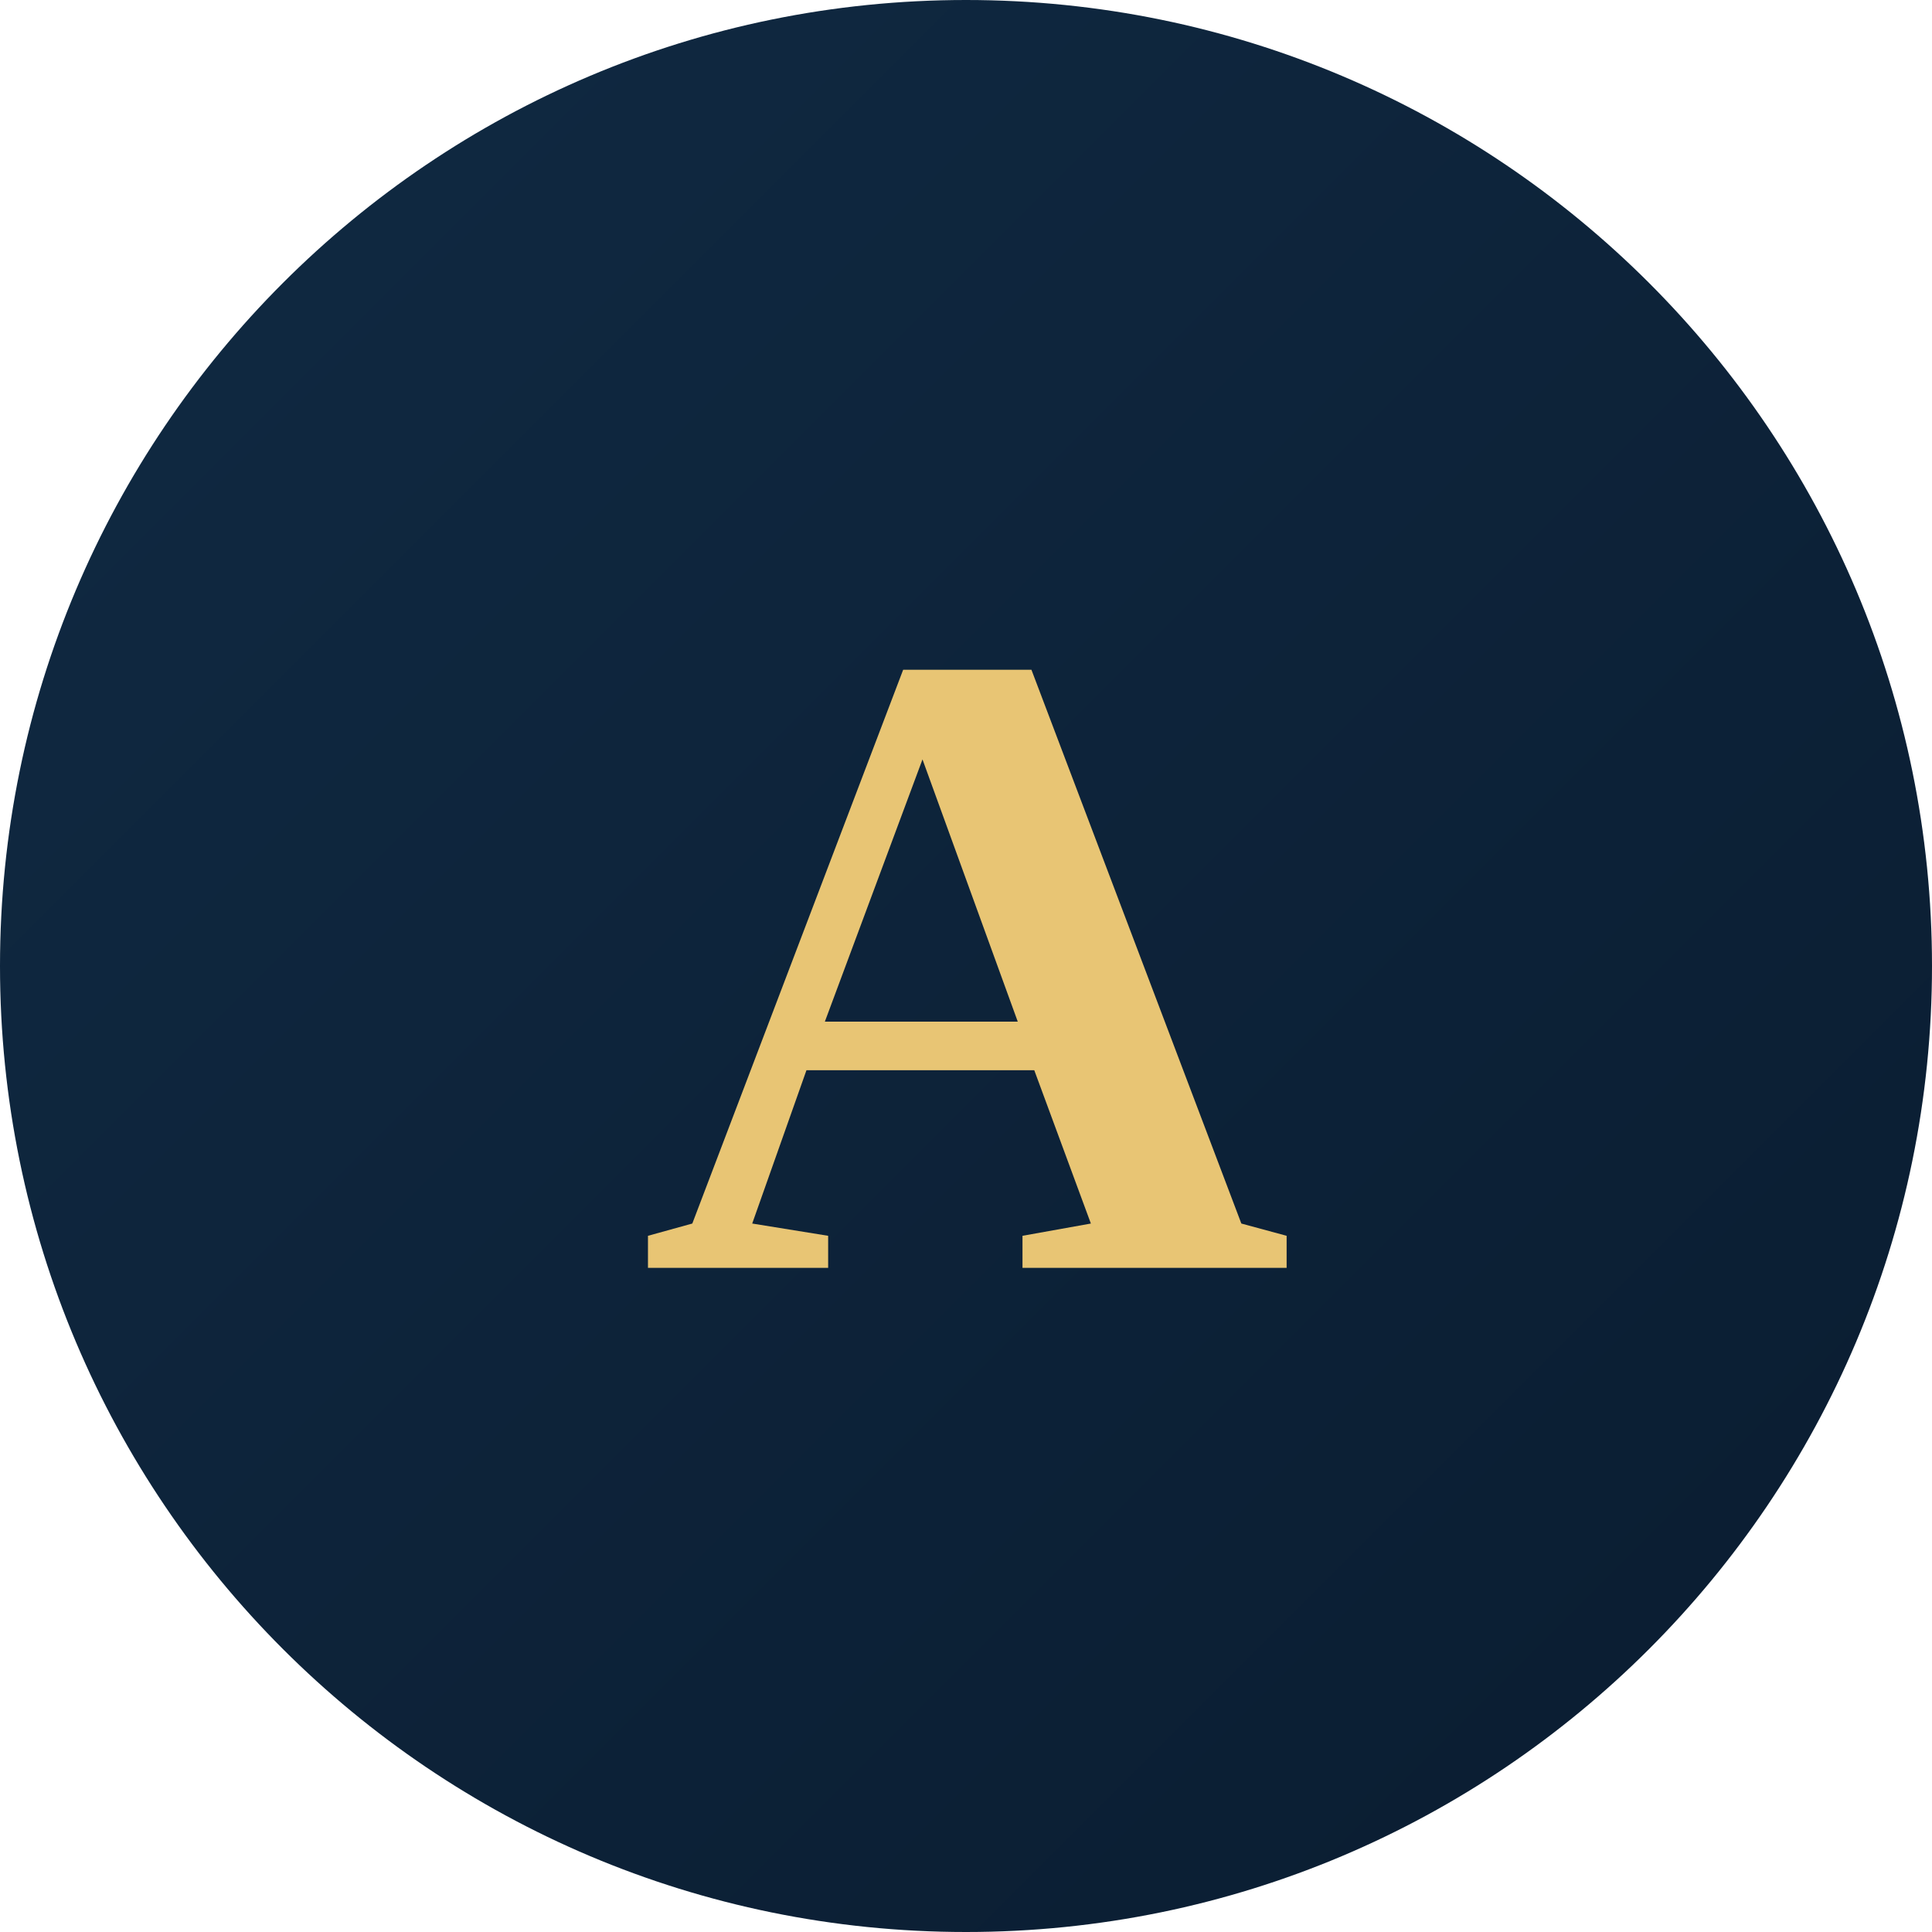
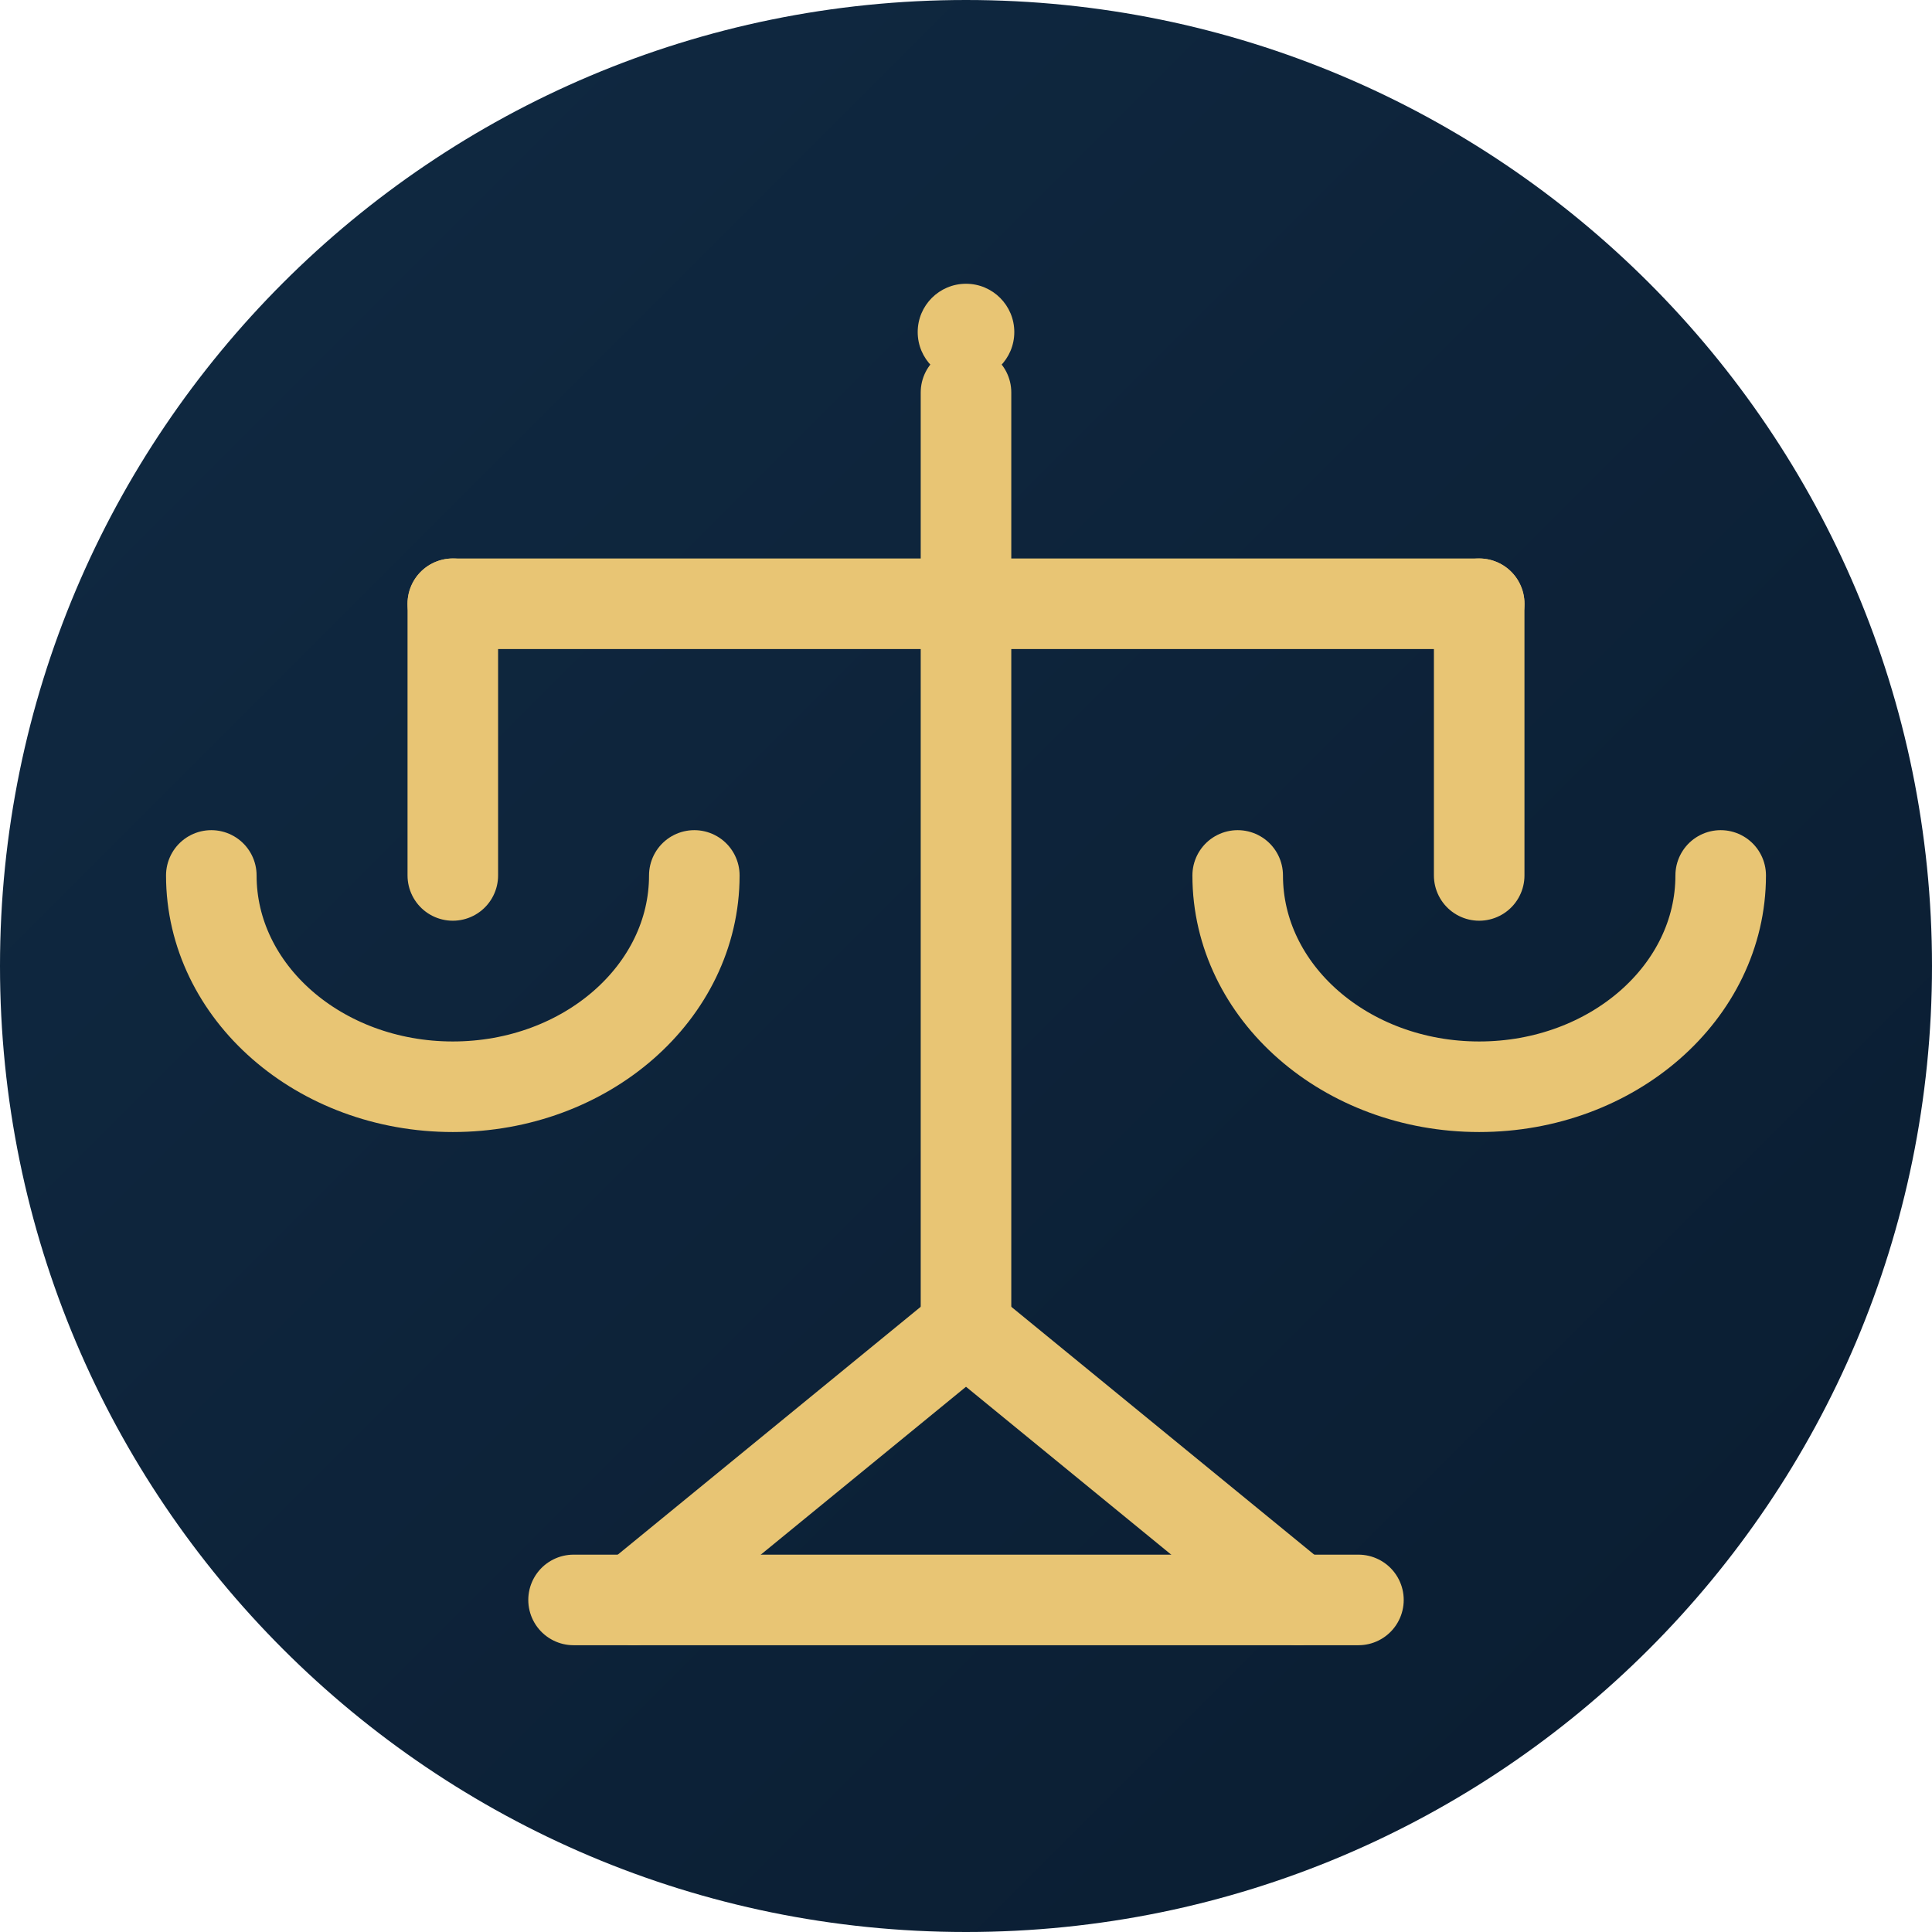
<svg xmlns="http://www.w3.org/2000/svg" viewBox="0 0 64 64">
  <defs>
    <linearGradient id="g" x1="0" y1="0" x2="1" y2="1">
      <stop offset="0" stop-color="#102a43" />
      <stop offset="1" stop-color="#0a1c30" />
    </linearGradient>
  </defs>
  <circle cx="32" cy="32" r="32" fill="url(#g)" />
-   <text x="32" y="42" font-family="Georgia, 'Times New Roman', serif" font-size="30" font-weight="700" fill="#e8c574" text-anchor="middle">A</text>
+   <g fill="none" stroke="#e8c574" stroke-width="3" stroke-linecap="round" stroke-linejoin="round">
+     <circle cx="32" cy="11" r="1.6" fill="#e8c574" stroke="none" />
+     <line x1="32" y1="13" x2="32" y2="44" />
+     <line x1="15" y1="20" x2="49" y2="20" />
+     <line x1="15" y1="20" x2="15" y2="29" />
+     <line x1="49" y1="20" x2="49" y2="29" />
+     <path d="M7,29 A8,7 0 0,0 23,29" />
+     <path d="M41,29 A8,7 0 0,0 57,29" />
+     <line x1="32" y1="44" x2="21" y2="53" />
+     <line x1="32" y1="44" x2="43" y2="53" />
+     <line x1="19" y1="53" x2="45" y2="53" />
+   </g>
</svg>
